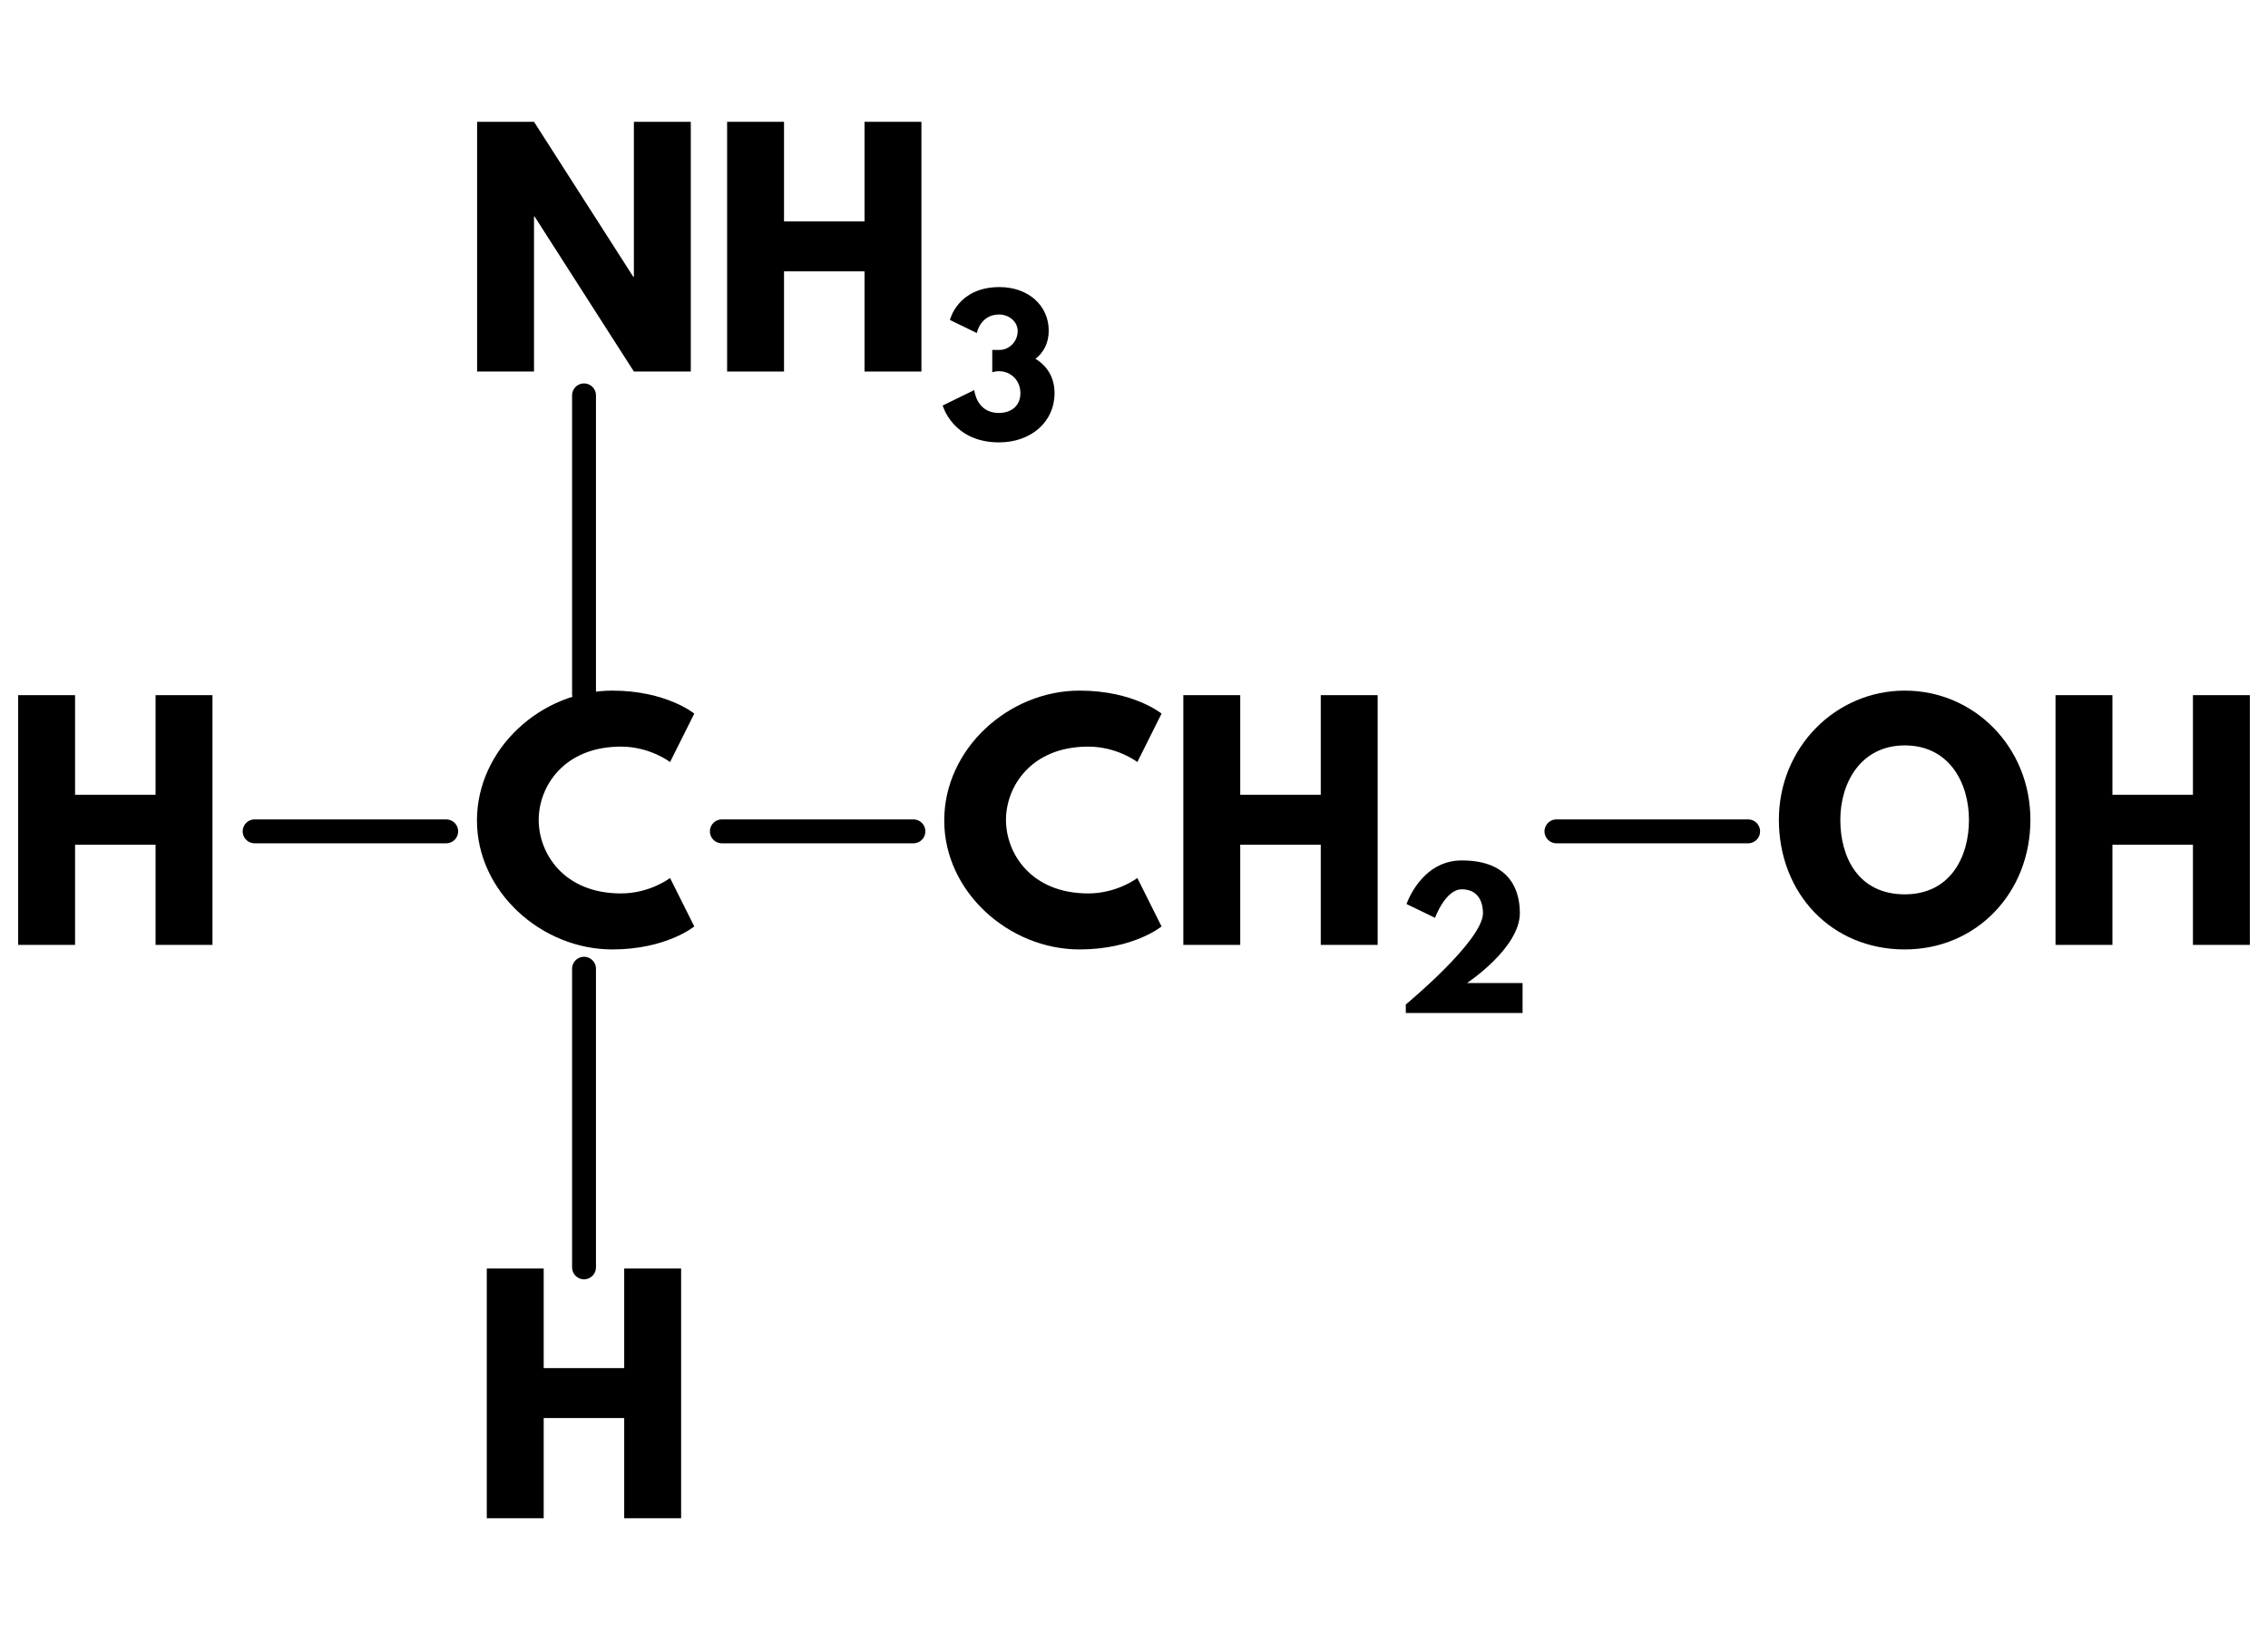
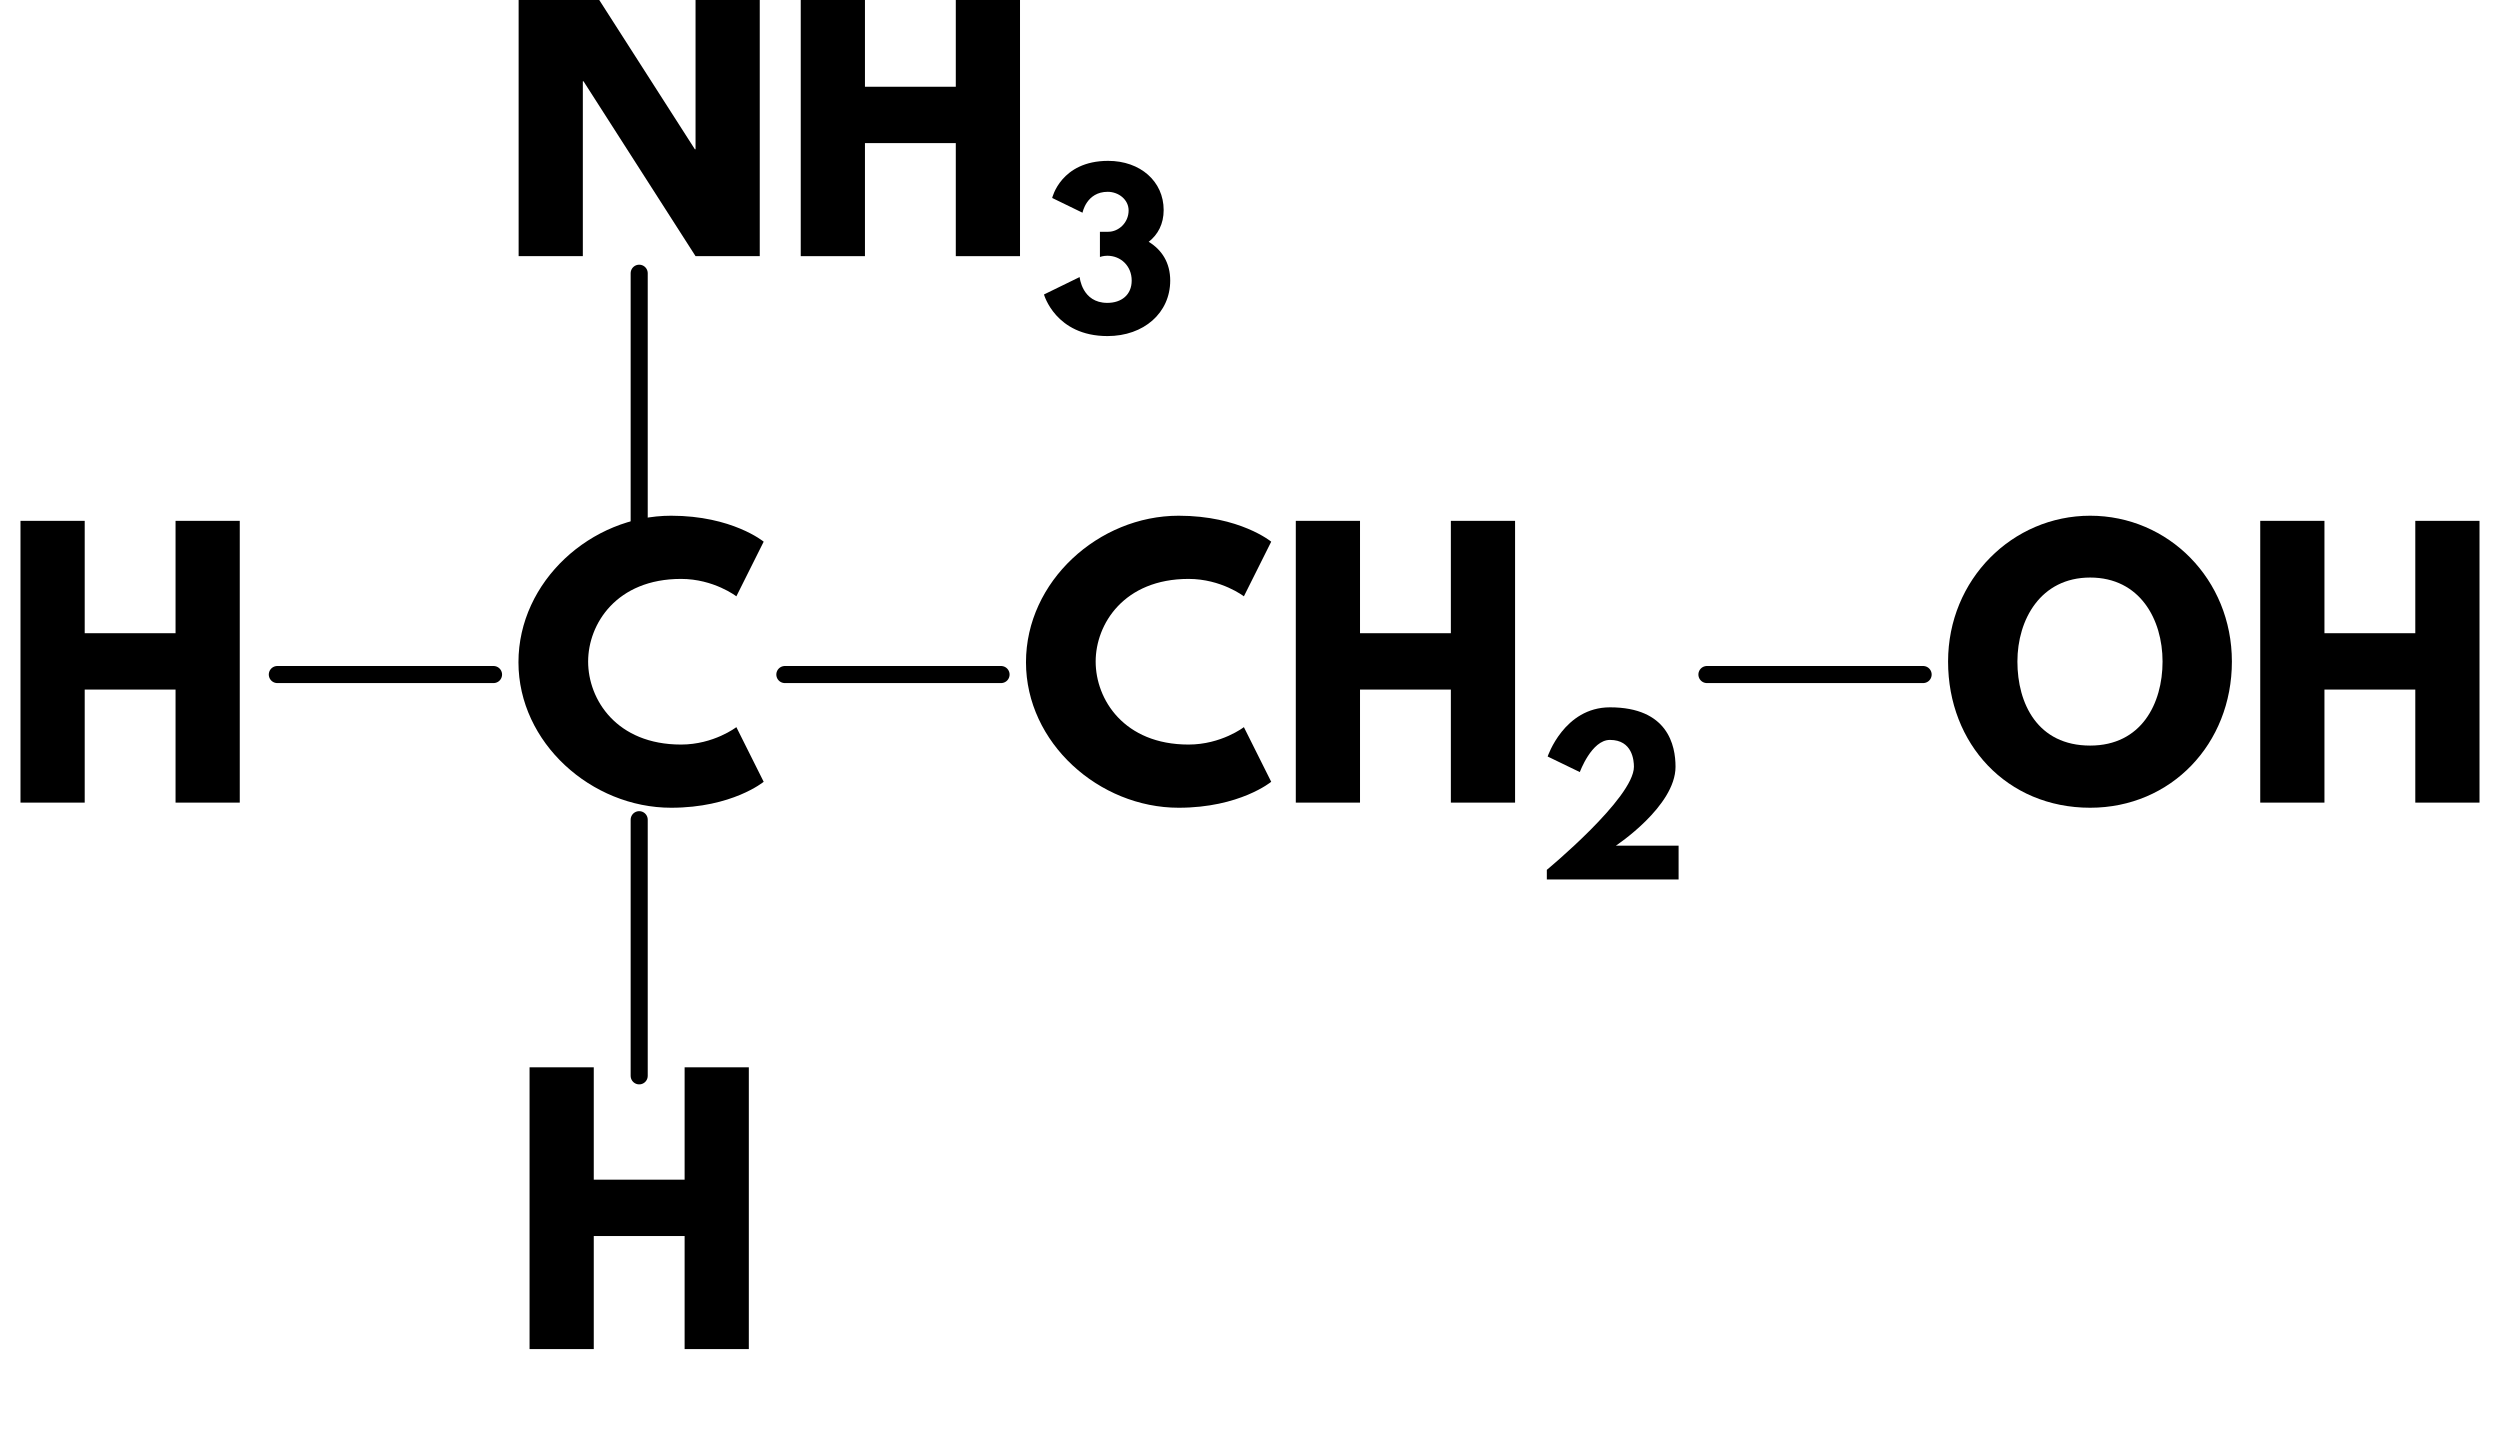
- <svg xmlns="http://www.w3.org/2000/svg" xmlns:xlink="http://www.w3.org/1999/xlink" viewBox="0 0 189.898 136" version="1.1" baseProfile="full">
+ <svg xmlns="http://www.w3.org/2000/svg" xmlns:xlink="http://www.w3.org/1999/xlink" viewBox="0 0 292.792 168" version="1.1" baseProfile="full">
  <defs>
    <path id="HussarBoldWeb-H" d="M248 331v-331h-188v825h188v-329h266v329h188v-825h-188v331h-266z" />
    <path id="HussarBoldWeb-C" d="M499 170c96 0 162 51 162 51l80 -160s-92 -76 -271 -76c-233 0 -447 190 -447 426c0 237 213 429 447 429c179 0 271 -76 271 -76l-80 -160s-66 51 -162 51c-189 0 -272 -132 -272 -242c0 -111 83 -243 272 -243z" />
    <path id="HussarBoldWeb-N" d="M248 512v-512h-188v825h188l328 -512h2v512h188v-825h-188l-328 512h-2z" />
    <path id="HussarBoldWeb-three" d="M205 587l-148 72s42 181 273 181c157 0 271 -100 271 -240c0 -68 -28 -120 -73 -155c64 -39 105 -102 105 -189c0 -158 -129 -271 -306 -271c-254 0 -310 203 -310 203l174 85s11 -126 135 -126c69 0 119 39 119 109c0 71 -53 121 -119 121c-20 0 -36 -6 -36 -6v123h41  c50 0 99 44 99 104c0 53 -49 91 -102 91c-104 0 -123 -102 -123 -102z" />
    <path id="HussarBoldWeb-two" d="M363 681c-90 0 -147 -157 -147 -157l-157 76s80 240 304 240c283 0 320 -186 320 -290c0 -193 -291 -385 -291 -385h306v-165h-643v47s425 351 425 503c0 30 -7 131 -117 131z" />
    <path id="HussarBoldWeb-O" d="M23 413c0 241 189 427 416 427c229 0 415 -186 415 -427s-178 -428 -415 -428c-244 0 -416 187 -416 428zM226 413c0 -123 59 -246 213 -246c150 0 212 123 212 246s-66 246 -212 246c-145 0 -213 -123 -213 -246z" />
  </defs>
-   <path d="M39.24 -36.5L39.24 -11.5" fill="none" stroke="black" stroke-width="2" stroke-linecap="round" transform="translate(9.66,69.6)" />
-   <path d="M39.24 11.5L39.24 36.5" fill="none" stroke="black" stroke-width="2" stroke-linecap="round" transform="translate(9.66,69.6)" />
-   <use xlink:href="#HussarBoldWeb-H" transform="matrix(0.02534228 0 0 -0.02534228 0 79.10486)" fill="black" />
-   <use xlink:href="#HussarBoldWeb-C" transform="matrix(0.02534228 0 0 -0.02534228 39.35248 79.10486)" fill="black" />
-   <use xlink:href="#HussarBoldWeb-N" transform="matrix(0.02534228 0 0 -0.02534228 38.42749 31.10486)" fill="black" />
-   <use xlink:href="#HussarBoldWeb-H" transform="matrix(0.02534228 0 0 -0.02534228 59.36021 31.10486)" fill="black" />
-   <use xlink:href="#HussarBoldWeb-three" transform="matrix(0.01520537 0 0 -0.01520537 78.67103 36.80687)" fill="black" />
-   <use xlink:href="#HussarBoldWeb-H" transform="matrix(0.02534228 0 0 -0.02534228 39.23844 127.1049)" fill="black" />
-   <path d="M11.66 0L27.7 0" fill="none" stroke="black" stroke-width="2" stroke-linecap="round" transform="translate(9.66,69.6)" />
-   <use xlink:href="#HussarBoldWeb-C" transform="matrix(0.02534228 0 0 -0.02534228 78.47688 79.10486)" fill="black" />
-   <use xlink:href="#HussarBoldWeb-H" transform="matrix(0.02534228 0 0 -0.02534228 97.55961 79.10486)" fill="black" />
-   <use xlink:href="#HussarBoldWeb-two" transform="matrix(0.01520537 0 0 -0.01520537 116.8704 84.80687)" fill="black" />
-   <path d="M50.78 0L66.82 0" fill="none" stroke="black" stroke-width="2" stroke-linecap="round" transform="translate(9.66,69.6)" />
-   <use xlink:href="#HussarBoldWeb-O" transform="matrix(0.02534228 0 0 -0.02534228 148.3617 79.10486)" fill="black" />
-   <use xlink:href="#HussarBoldWeb-H" transform="matrix(0.02534228 0 0 -0.02534228 170.5869 79.10486)" fill="black" />
-   <path d="M120.66 0L136.71 0" fill="none" stroke="black" stroke-width="2" stroke-linecap="round" transform="translate(9.66,69.6)" />
+   <path d="M59.62 -47L59.62 -17" fill="none" stroke="black" stroke-width="2" stroke-linecap="round" transform="translate(15.24,79)" />
+   <path d="M59.62 17L59.62 47" fill="none" stroke="black" stroke-width="2" stroke-linecap="round" transform="translate(15.24,79)" />
+   <use xlink:href="#HussarBoldWeb-H" transform="matrix(0.04 0 0 -0.04 0 94)" fill="black" />
+   <use xlink:href="#HussarBoldWeb-C" transform="matrix(0.04 0 0 -0.04 59.8 94)" fill="black" />
+   <use xlink:href="#HussarBoldWeb-N" transform="matrix(0.04 0 0 -0.04 58.34 30)" fill="black" />
+   <use xlink:href="#HussarBoldWeb-H" transform="matrix(0.04 0 0 -0.04 91.38 30)" fill="black" />
+   <use xlink:href="#HussarBoldWeb-three" transform="matrix(0.024 0 0 -0.024 121.86 39)" fill="black" />
+   <use xlink:href="#HussarBoldWeb-H" transform="matrix(0.04 0 0 -0.04 59.62 158)" fill="black" />
+   <path d="M17.24 0L42.56 0" fill="none" stroke="black" stroke-width="2" stroke-linecap="round" transform="translate(15.24,79)" />
+   <use xlink:href="#HussarBoldWeb-C" transform="matrix(0.04 0 0 -0.04 119.24 94)" fill="black" />
+   <use xlink:href="#HussarBoldWeb-H" transform="matrix(0.04 0 0 -0.04 149.36 94)" fill="black" />
+   <use xlink:href="#HussarBoldWeb-two" transform="matrix(0.024 0 0 -0.024 179.84 103)" fill="black" />
+   <path d="M76.68 0L102 0" fill="none" stroke="black" stroke-width="2" stroke-linecap="round" transform="translate(15.24,79)" />
+   <use xlink:href="#HussarBoldWeb-O" transform="matrix(0.04 0 0 -0.04 227.232 94)" fill="black" />
+   <use xlink:href="#HussarBoldWeb-H" transform="matrix(0.04 0 0 -0.04 262.312 94)" fill="black" />
+   <path d="M184.67 0L209.99 0" fill="none" stroke="black" stroke-width="2" stroke-linecap="round" transform="translate(15.24,79)" />
</svg>
